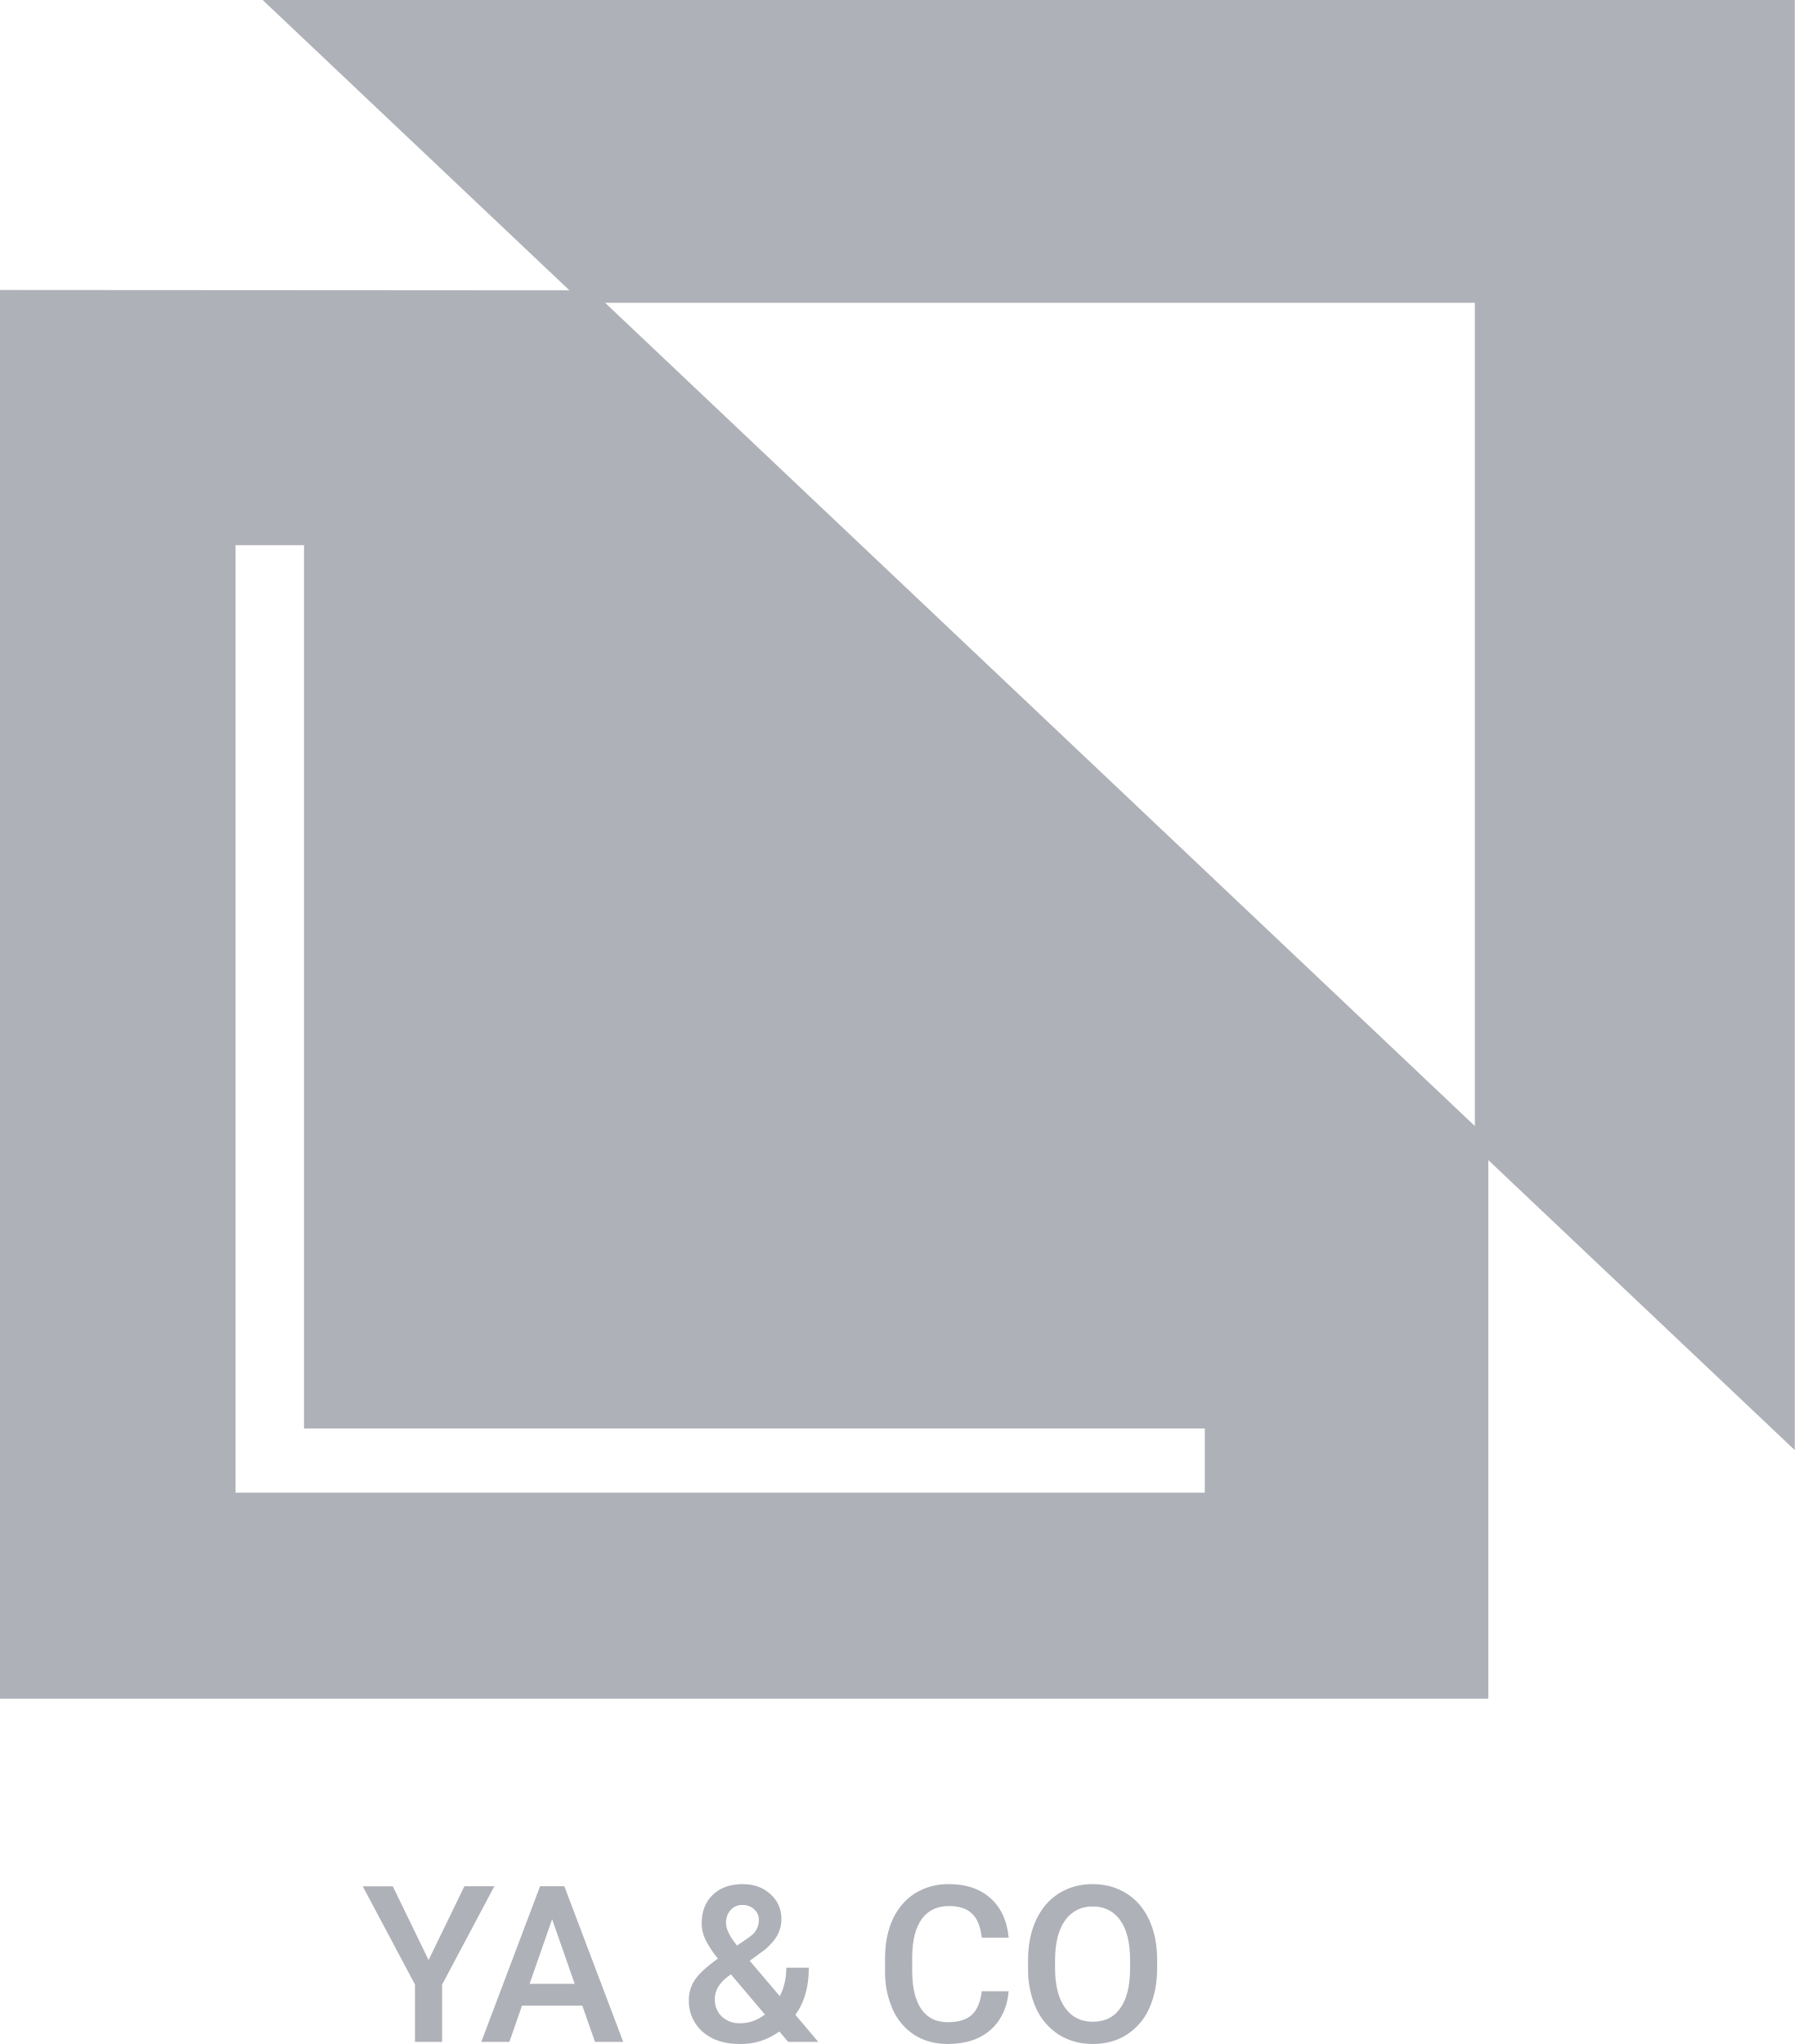
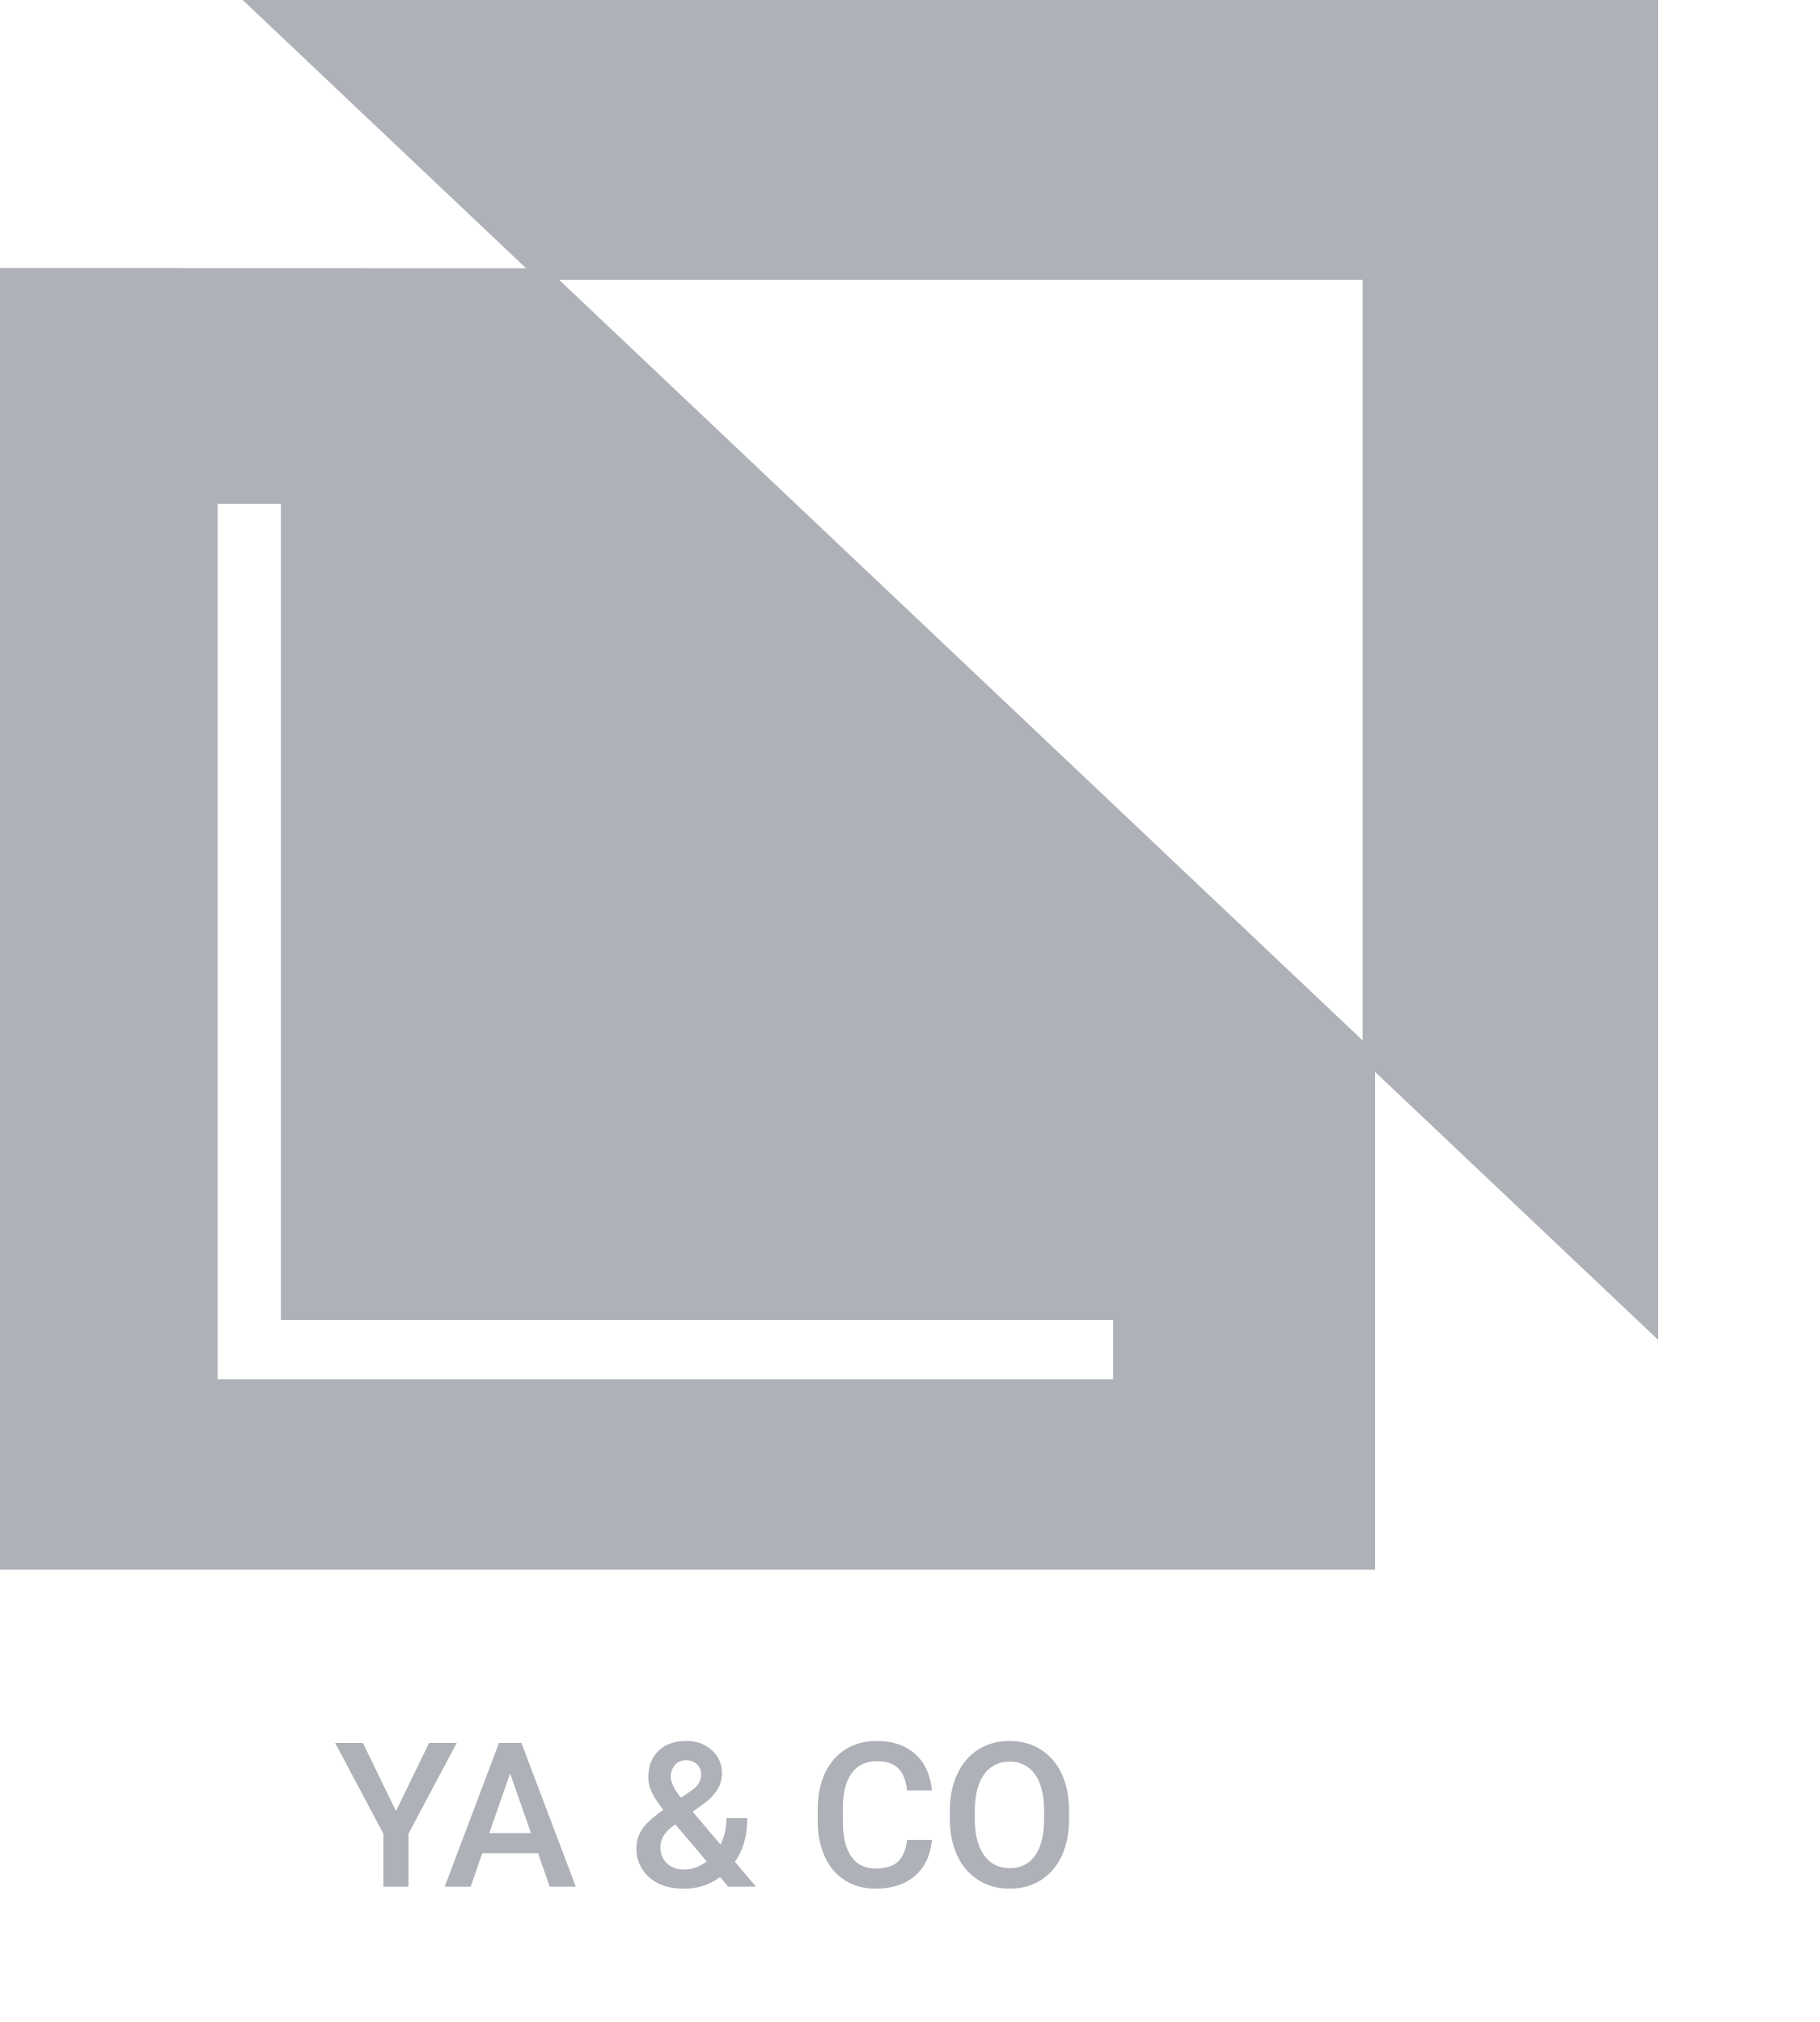
- <svg xmlns="http://www.w3.org/2000/svg">
+ <svg xmlns="http://www.w3.org/2000/svg" width="45" height="50" fill="none">
  <path d="M6 0l7.308 6.918h20.384v19.298L41 33.134V0H6z" fill="#AFB1B8" />
-   <path d="M0 6.626v32.188h34V26.02L13.523 6.634 0 6.626zm27.523 27.48H5.38V12.457h1.565V32.64h20.578v1.465zM9.791 44.784l.818-1.685h.684L10.1 45.345v1.309h-.62v-1.309L8.287 43.1h.686l.818 1.685zm3.51 1.042h-1.376l-.288.828h-.642l1.342-3.555h.555l1.345 3.555h-.645l-.29-.828zm-1.203-.498h1.03l-.515-1.475-.515 1.475zm3.638.366c0-.164.045-.315.134-.451.09-.139.266-.302.53-.491a2.265 2.265 0 01-.29-.444.877.877 0 01-.081-.354c0-.279.084-.498.254-.66.169-.162.397-.244.683-.244.26 0 .47.077.635.23.166.151.25.34.25.564a.785.785 0 01-.113.41 1.34 1.34 0 01-.369.371l-.242.176.687.81c.099-.195.148-.412.148-.651h.515c0 .437-.102.796-.307 1.076l.522.618h-.688l-.2-.237a1.47 1.47 0 01-.909.286c-.351 0-.633-.093-.844-.279a.932.932 0 01-.315-.73zm1.177.535c.2 0 .387-.067.561-.2l-.776-.916-.076.054c-.195.148-.293.317-.293.508 0 .164.053.298.159.4a.585.585 0 00.425.154zm-.328-2.29c0 .137.084.308.252.515l.27-.185.077-.061a.44.44 0 00.151-.345.311.311 0 00-.105-.236.37.37 0 00-.266-.1.348.348 0 00-.276.117.432.432 0 00-.103.295zm6.458 1.558c-.036.379-.176.675-.42.888-.244.212-.569.318-.974.318-.283 0-.533-.067-.75-.2a1.332 1.332 0 01-.498-.574 2.065 2.065 0 01-.183-.862v-.332c0-.335.06-.63.178-.886.12-.256.29-.453.51-.591a1.43 1.43 0 01.772-.208c.392 0 .708.107.947.32.24.213.379.514.418.903h-.615c-.03-.255-.104-.439-.225-.551-.119-.114-.294-.171-.525-.171-.268 0-.475.098-.62.295-.143.196-.216.483-.22.862v.315c0 .384.069.677.206.879.138.202.34.303.605.303.242 0 .425-.055.547-.164.122-.109.2-.29.232-.544h.615zm3.391-.528c0 .349-.06.654-.18.918a1.384 1.384 0 01-.518.606c-.223.14-.48.21-.772.21-.288 0-.545-.07-.771-.21a1.405 1.405 0 01-.523-.603 2.124 2.124 0 01-.185-.901v-.2c0-.347.06-.653.183-.918.124-.266.297-.468.52-.608.225-.142.482-.213.771-.213.29 0 .547.07.77.21.224.139.398.339.52.6.122.261.184.565.185.912v.197zm-.618-.185c0-.394-.075-.696-.224-.906a.728.728 0 00-.633-.315.731.731 0 00-.627.315c-.15.208-.226.504-.23.886v.205c0 .39.076.693.228.906.153.213.364.32.634.32.274 0 .484-.104.63-.313.148-.208.222-.512.222-.913v-.185z" fill="#AFB1B8" />
+   <path d="M0 6.626v32.188h34V26.02L13.523 6.634 0 6.626zm27.523 27.48H5.38V12.457h1.565V32.64h20.578v1.465zM9.791 44.784l.818-1.685h.684L10.1 45.345v1.309h-.62v-1.309L8.287 43.1h.686l.818 1.685zm3.51 1.042h-1.376l-.288.828h-.642l1.342-3.555h.555l1.345 3.555h-.645l-.29-.828zm-1.203-.498h1.03l-.515-1.475-.515 1.475zm3.638.366c0-.164.045-.315.134-.451.09-.139.266-.302.53-.491a2.265 2.265 0 01-.29-.444.877.877 0 01-.081-.354c0-.279.084-.498.254-.66.169-.162.397-.244.683-.244.26 0 .47.077.635.23.166.151.25.34.25.564a.785.785 0 01-.113.41 1.34 1.34 0 01-.369.371l-.242.176.687.81c.099-.195.148-.412.148-.651h.515c0 .437-.102.796-.307 1.076l.522.618h-.688l-.2-.237a1.47 1.47 0 01-.909.286c-.351 0-.633-.093-.844-.279a.932.932 0 01-.315-.73zm1.177.535c.2 0 .387-.067.561-.2l-.776-.916-.076.054c-.195.148-.293.317-.293.508 0 .164.053.298.159.4a.585.585 0 00.425.154zm-.328-2.29c0 .137.084.308.252.515l.27-.185.077-.061a.44.44 0 00.151-.345.311.311 0 00-.105-.236.37.37 0 00-.266-.1.348.348 0 00-.276.117.432.432 0 00-.103.295zm6.458 1.558c-.036.379-.176.675-.42.888-.244.212-.569.318-.974.318-.283 0-.533-.067-.75-.2a1.332 1.332 0 01-.498-.574 2.065 2.065 0 01-.183-.862v-.332c0-.335.06-.63.178-.886.12-.256.29-.453.51-.591.224-.139.48-.208.772-.208.392 0 .708.107.947.32.24.213.379.514.418.903h-.615c-.03-.255-.104-.439-.225-.551-.119-.114-.294-.171-.525-.171-.268 0-.475.098-.62.295-.143.196-.216.483-.22.862v.315c0 .384.069.677.206.879.138.202.34.303.605.303.242 0 .425-.055.547-.164.122-.109.2-.29.232-.544h.615zm3.391-.528c0 .349-.06.654-.18.918-.121.262-.294.464-.518.606-.223.14-.48.21-.772.21-.288 0-.545-.07-.771-.21a1.405 1.405 0 01-.523-.603 2.124 2.124 0 01-.185-.901v-.2c0-.347.06-.653.183-.918.124-.266.297-.468.52-.608.225-.142.482-.213.771-.213.29 0 .547.07.77.21.224.139.398.339.52.6.122.261.184.565.185.912v.197zm-.618-.185c0-.394-.075-.696-.224-.906a.728.728 0 00-.633-.315.731.731 0 00-.627.315c-.15.208-.226.504-.23.886v.205c0 .39.076.693.228.906.153.213.364.32.634.32.274 0 .484-.104.63-.313.148-.208.222-.512.222-.913v-.185z" fill="#AFB1B8" />
</svg>
